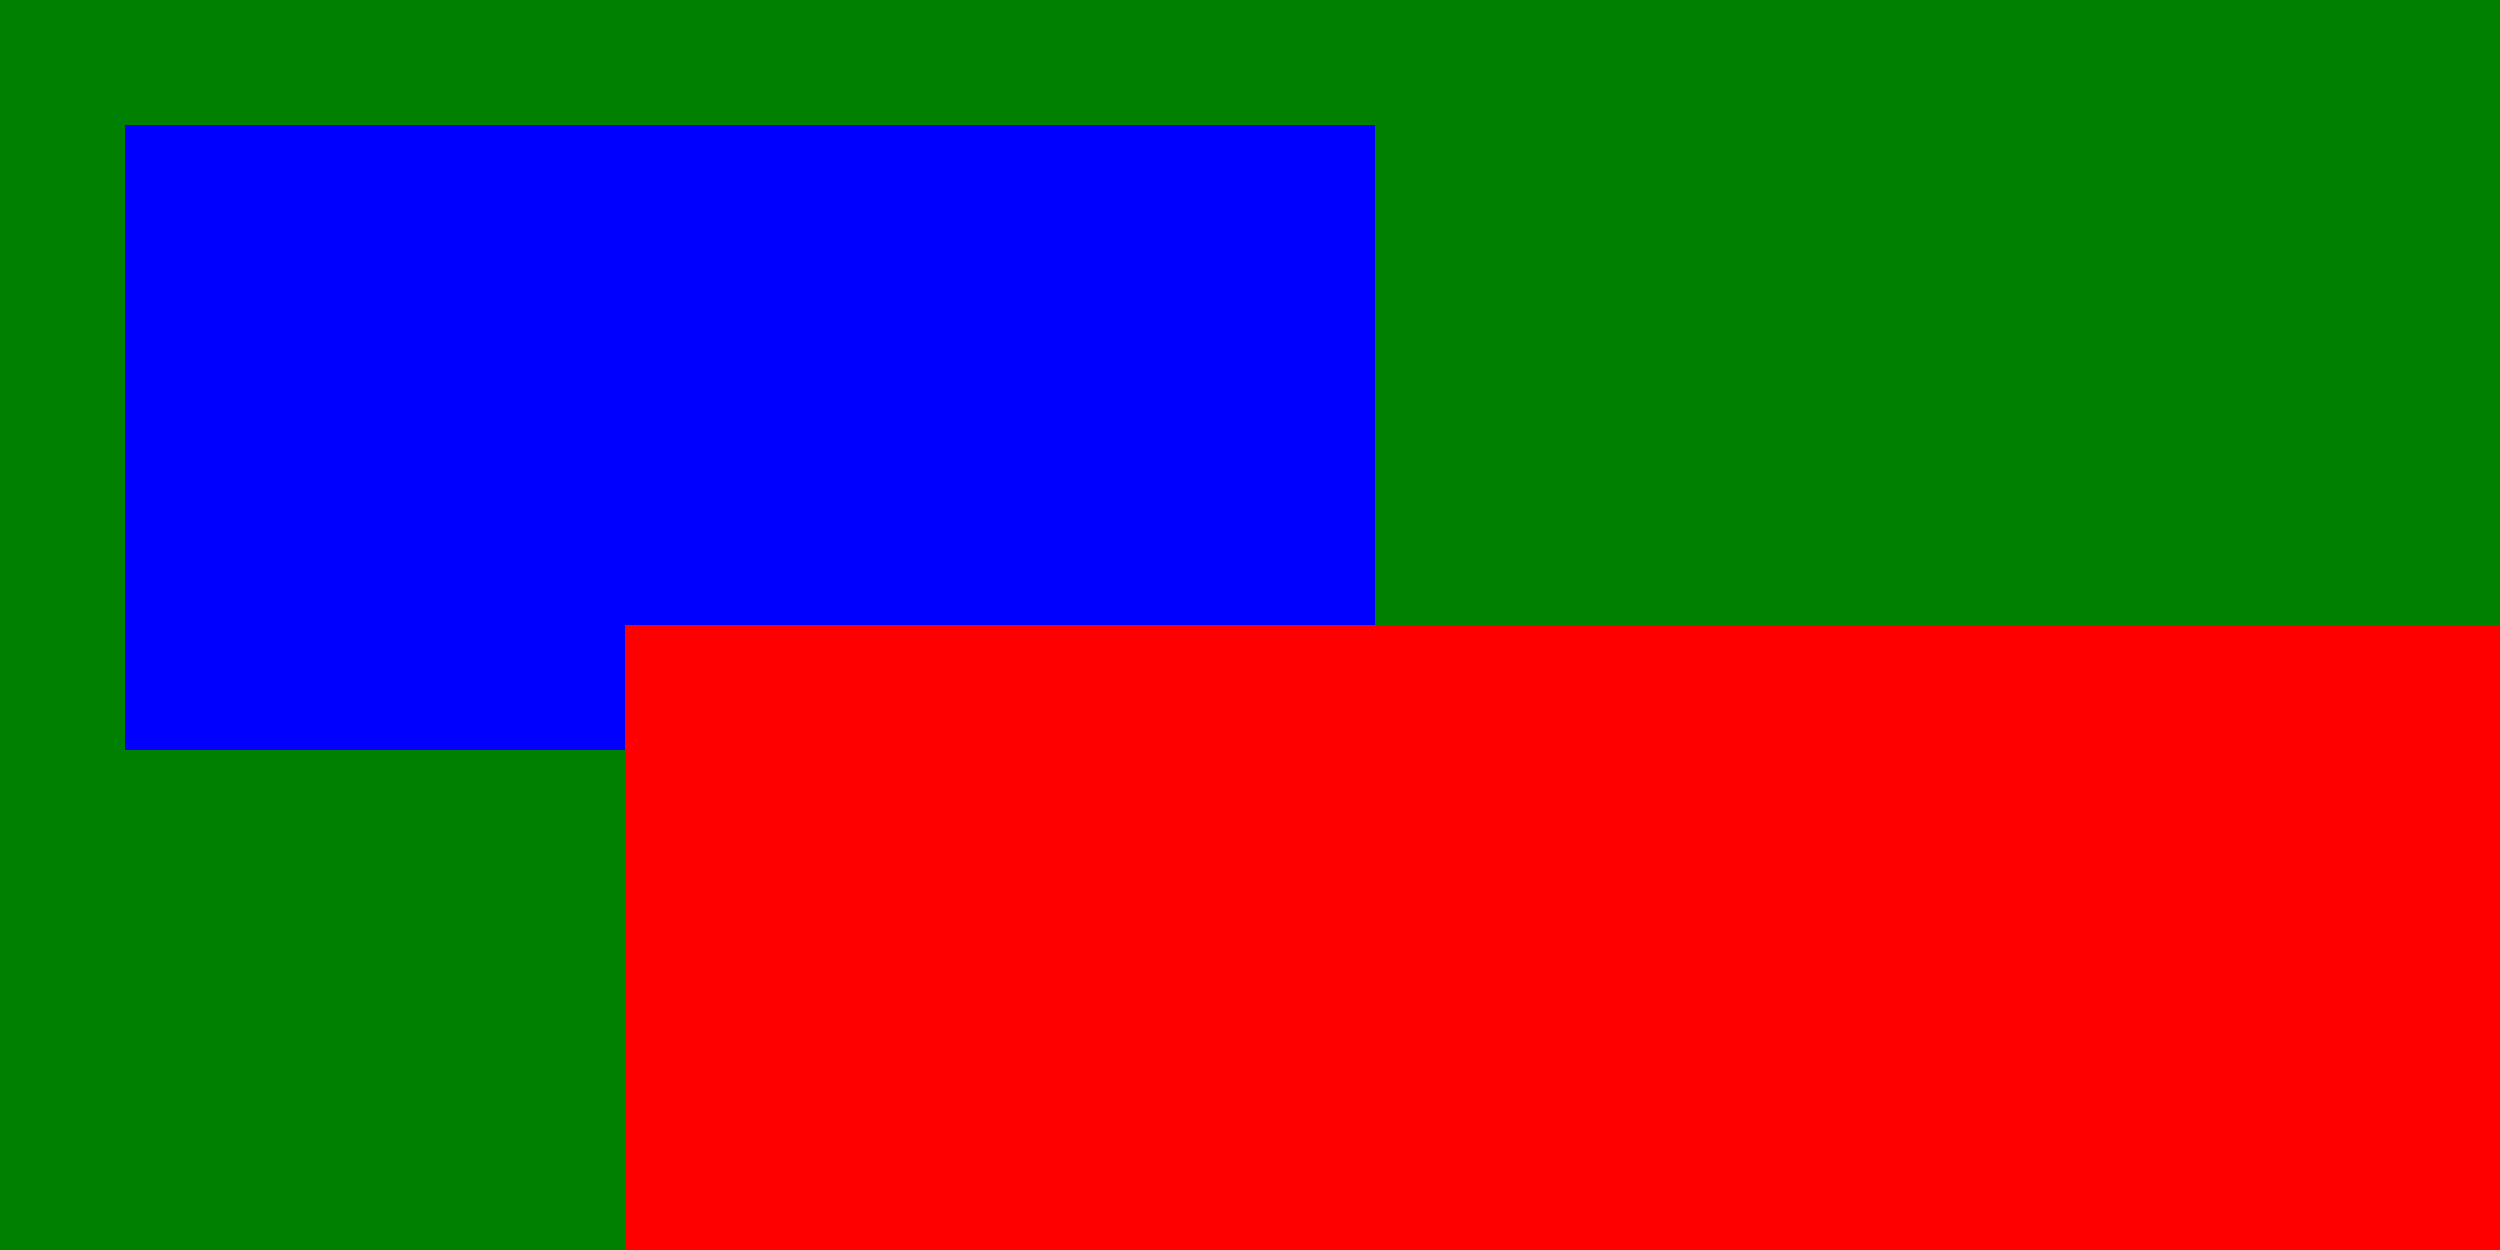
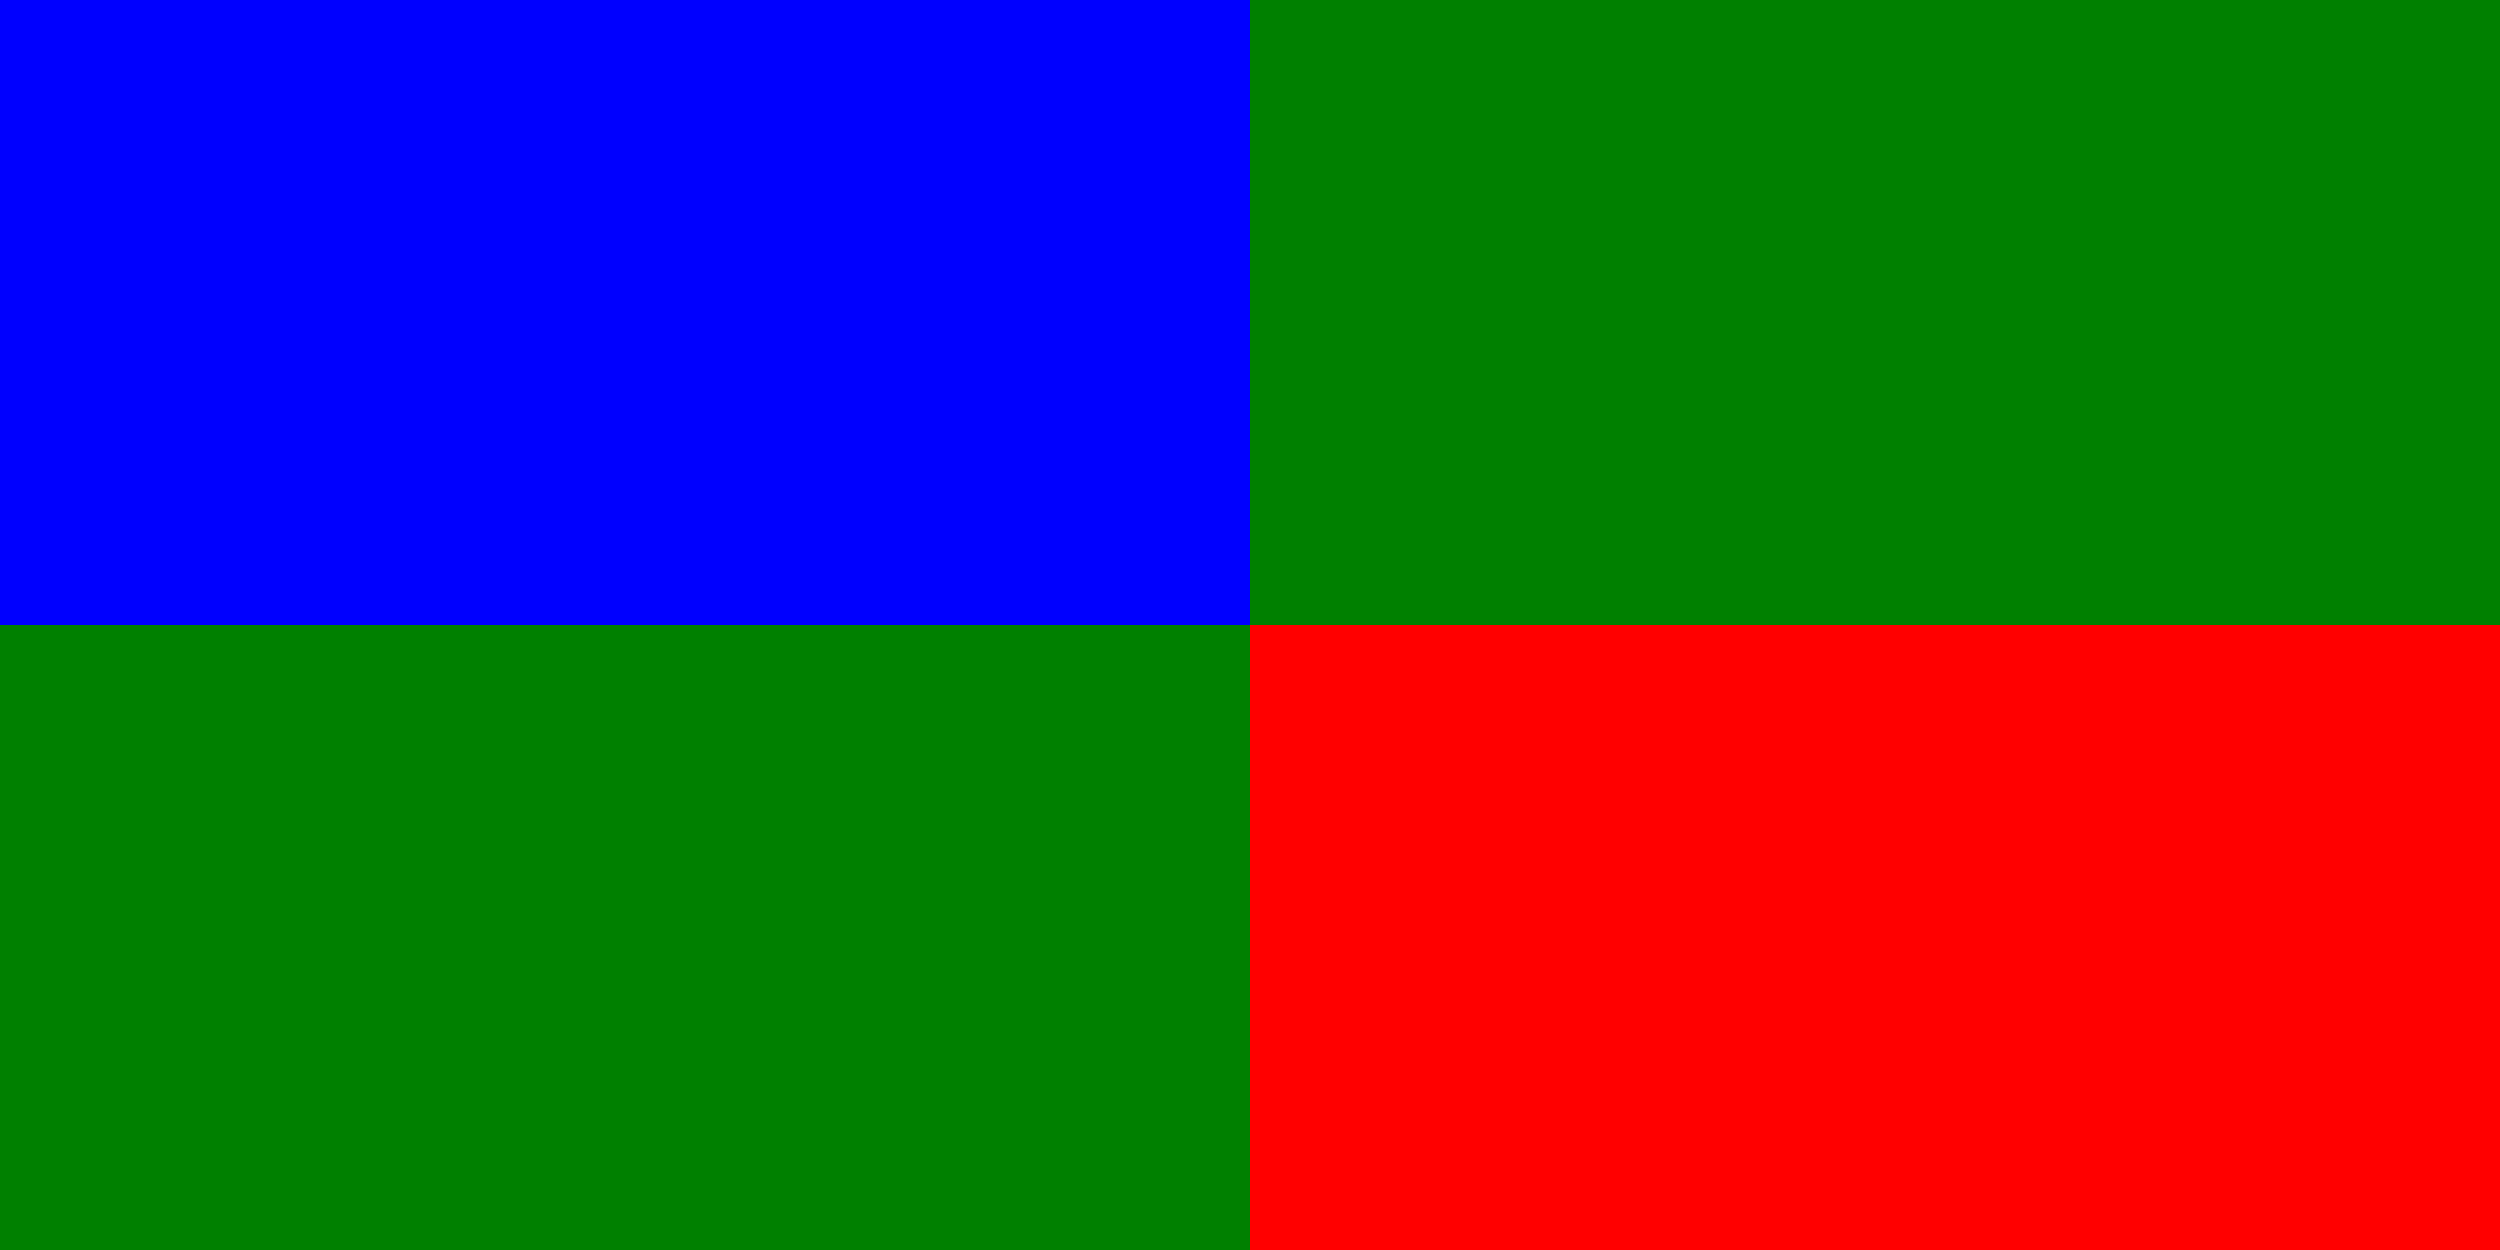
<svg xmlns="http://www.w3.org/2000/svg" baseProfile="tiny" height="100%" preserveAspectRatio="xMidYMid meet" version="1.2" viewBox="0,0,200,100" width="100%">
  <defs />
  <rect fill="green" height="100" width="200" x="0" y="0" />
-   <rect fill="blue" height="50" width="100" x="10" y="10" />
-   <rect fill="red" height="50" width="150" x="50" y="50" />
+   <rect fill="blue" height="50.0" width="100.0" x="0" y="0" />
+   <rect fill="red" height="50.0" width="100.0" x="100.0" y="50.0" />
</svg>
